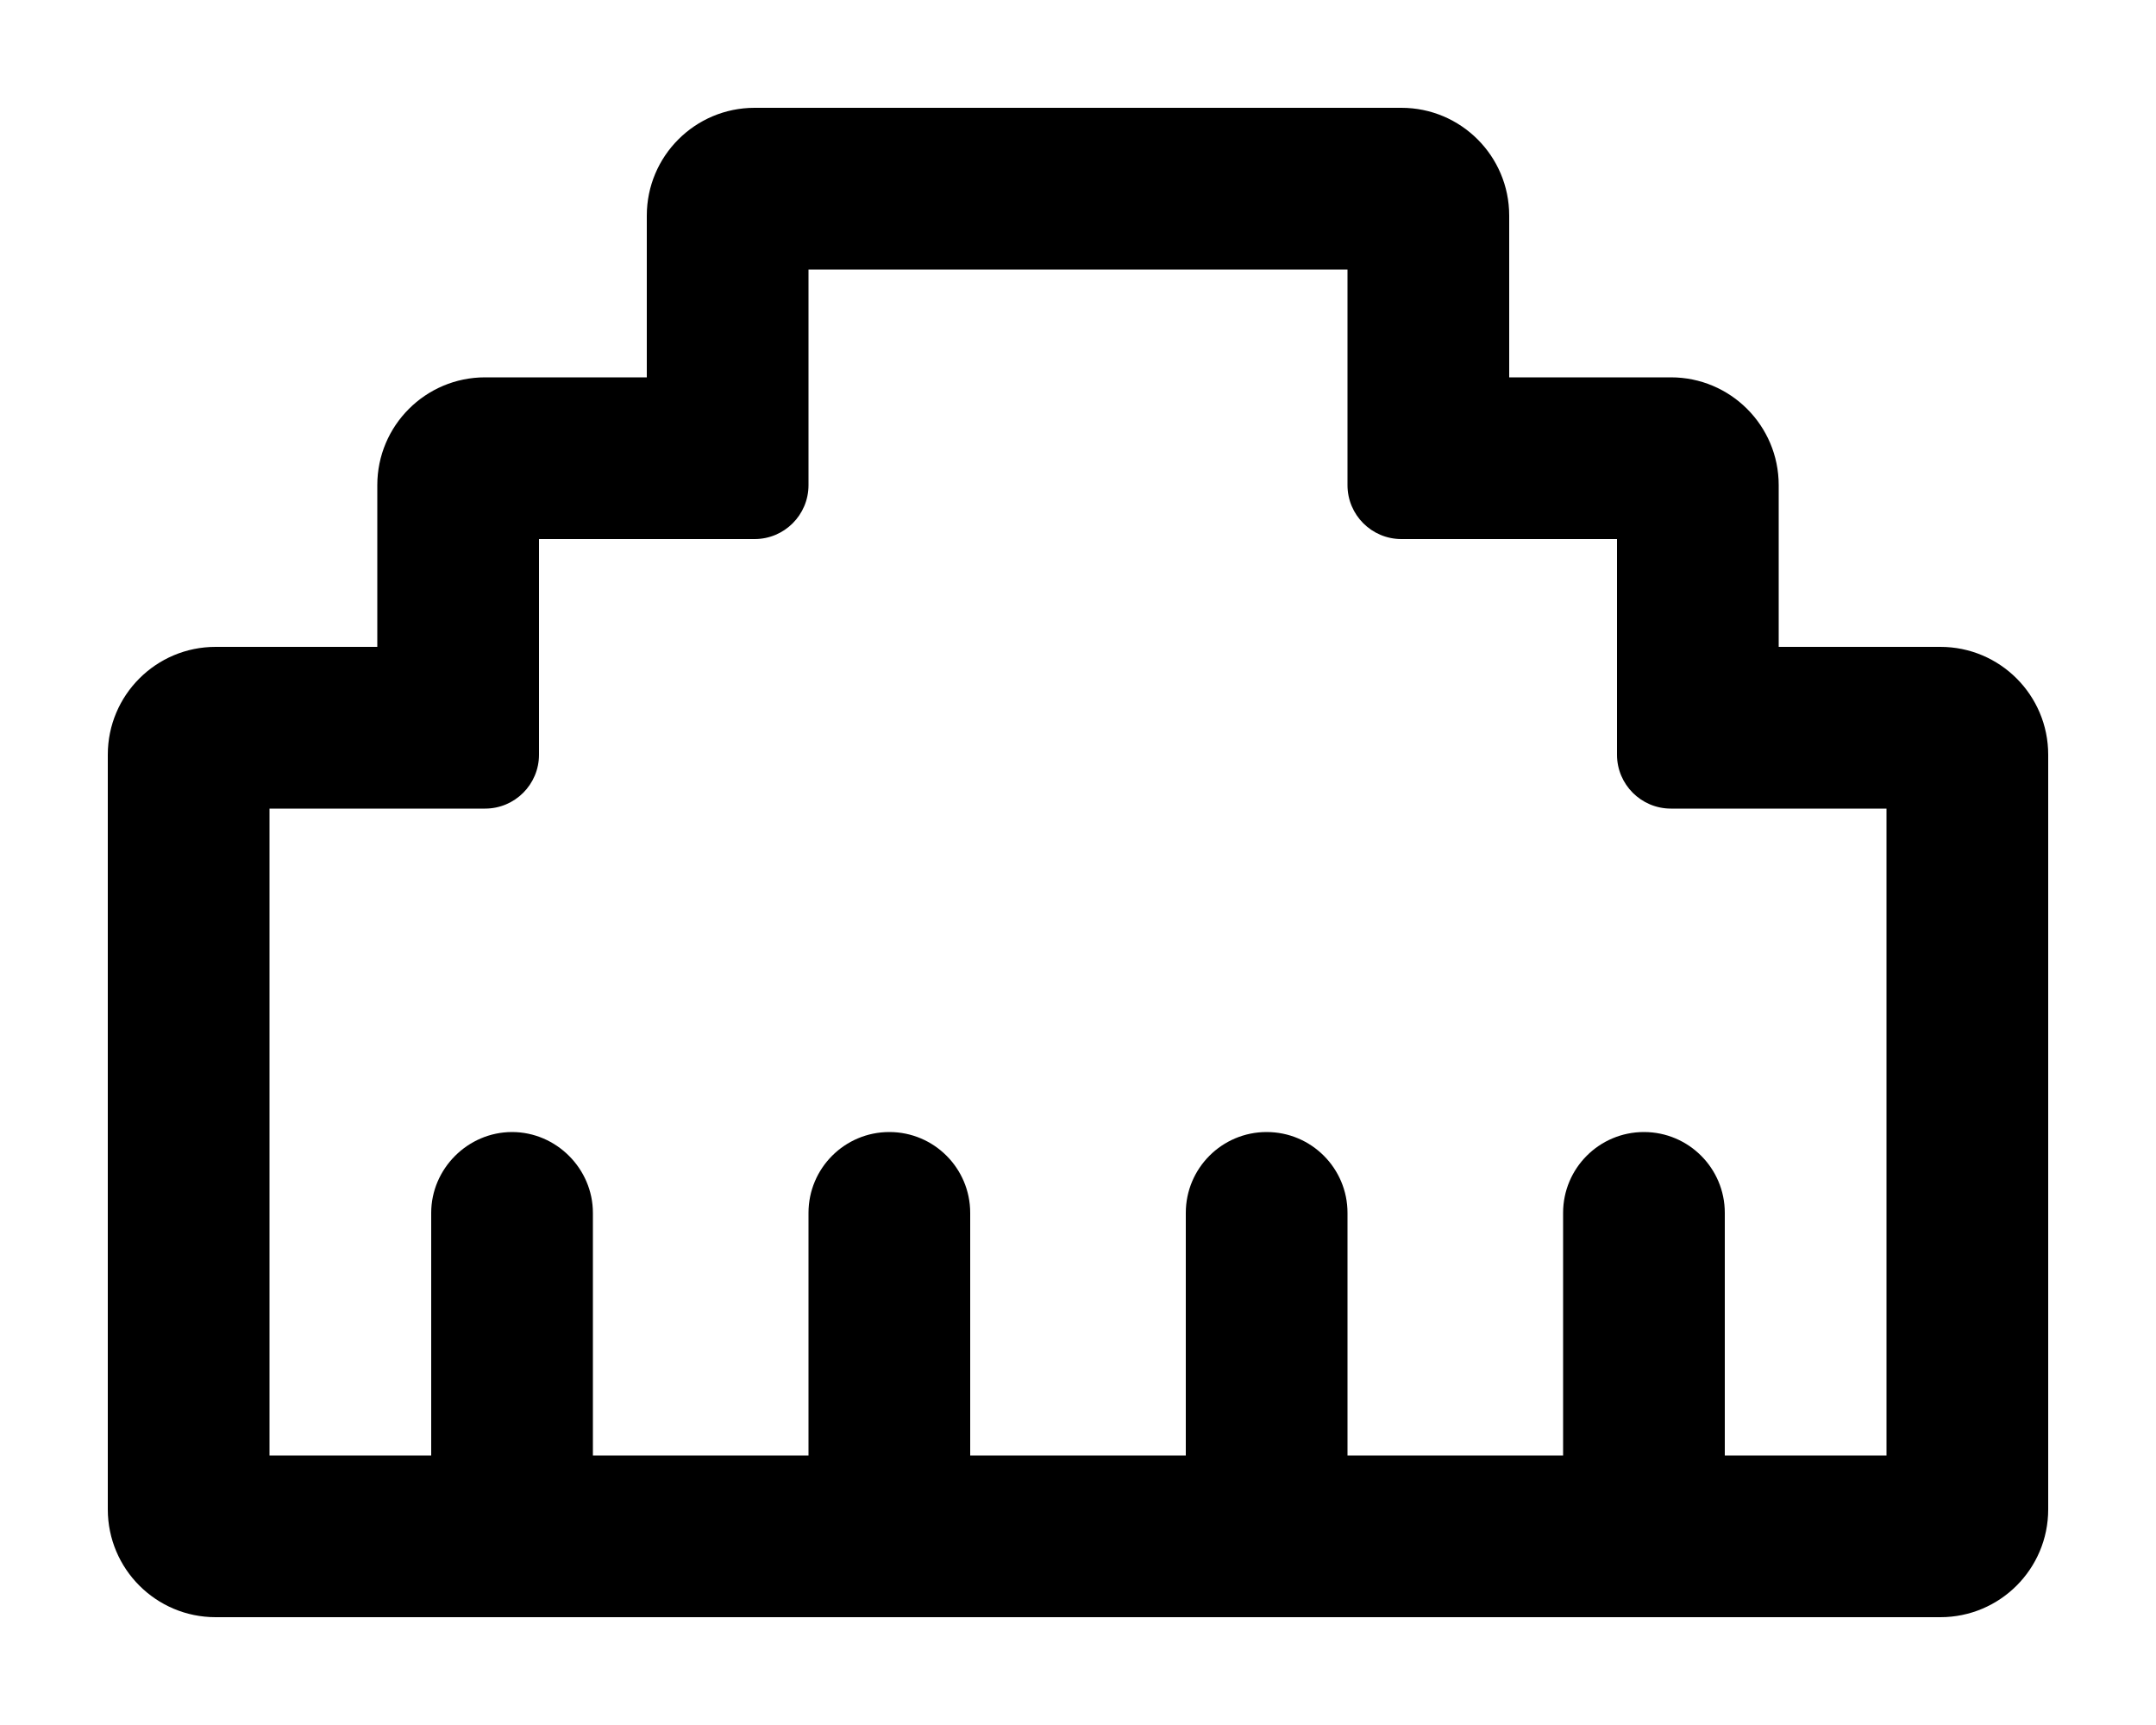
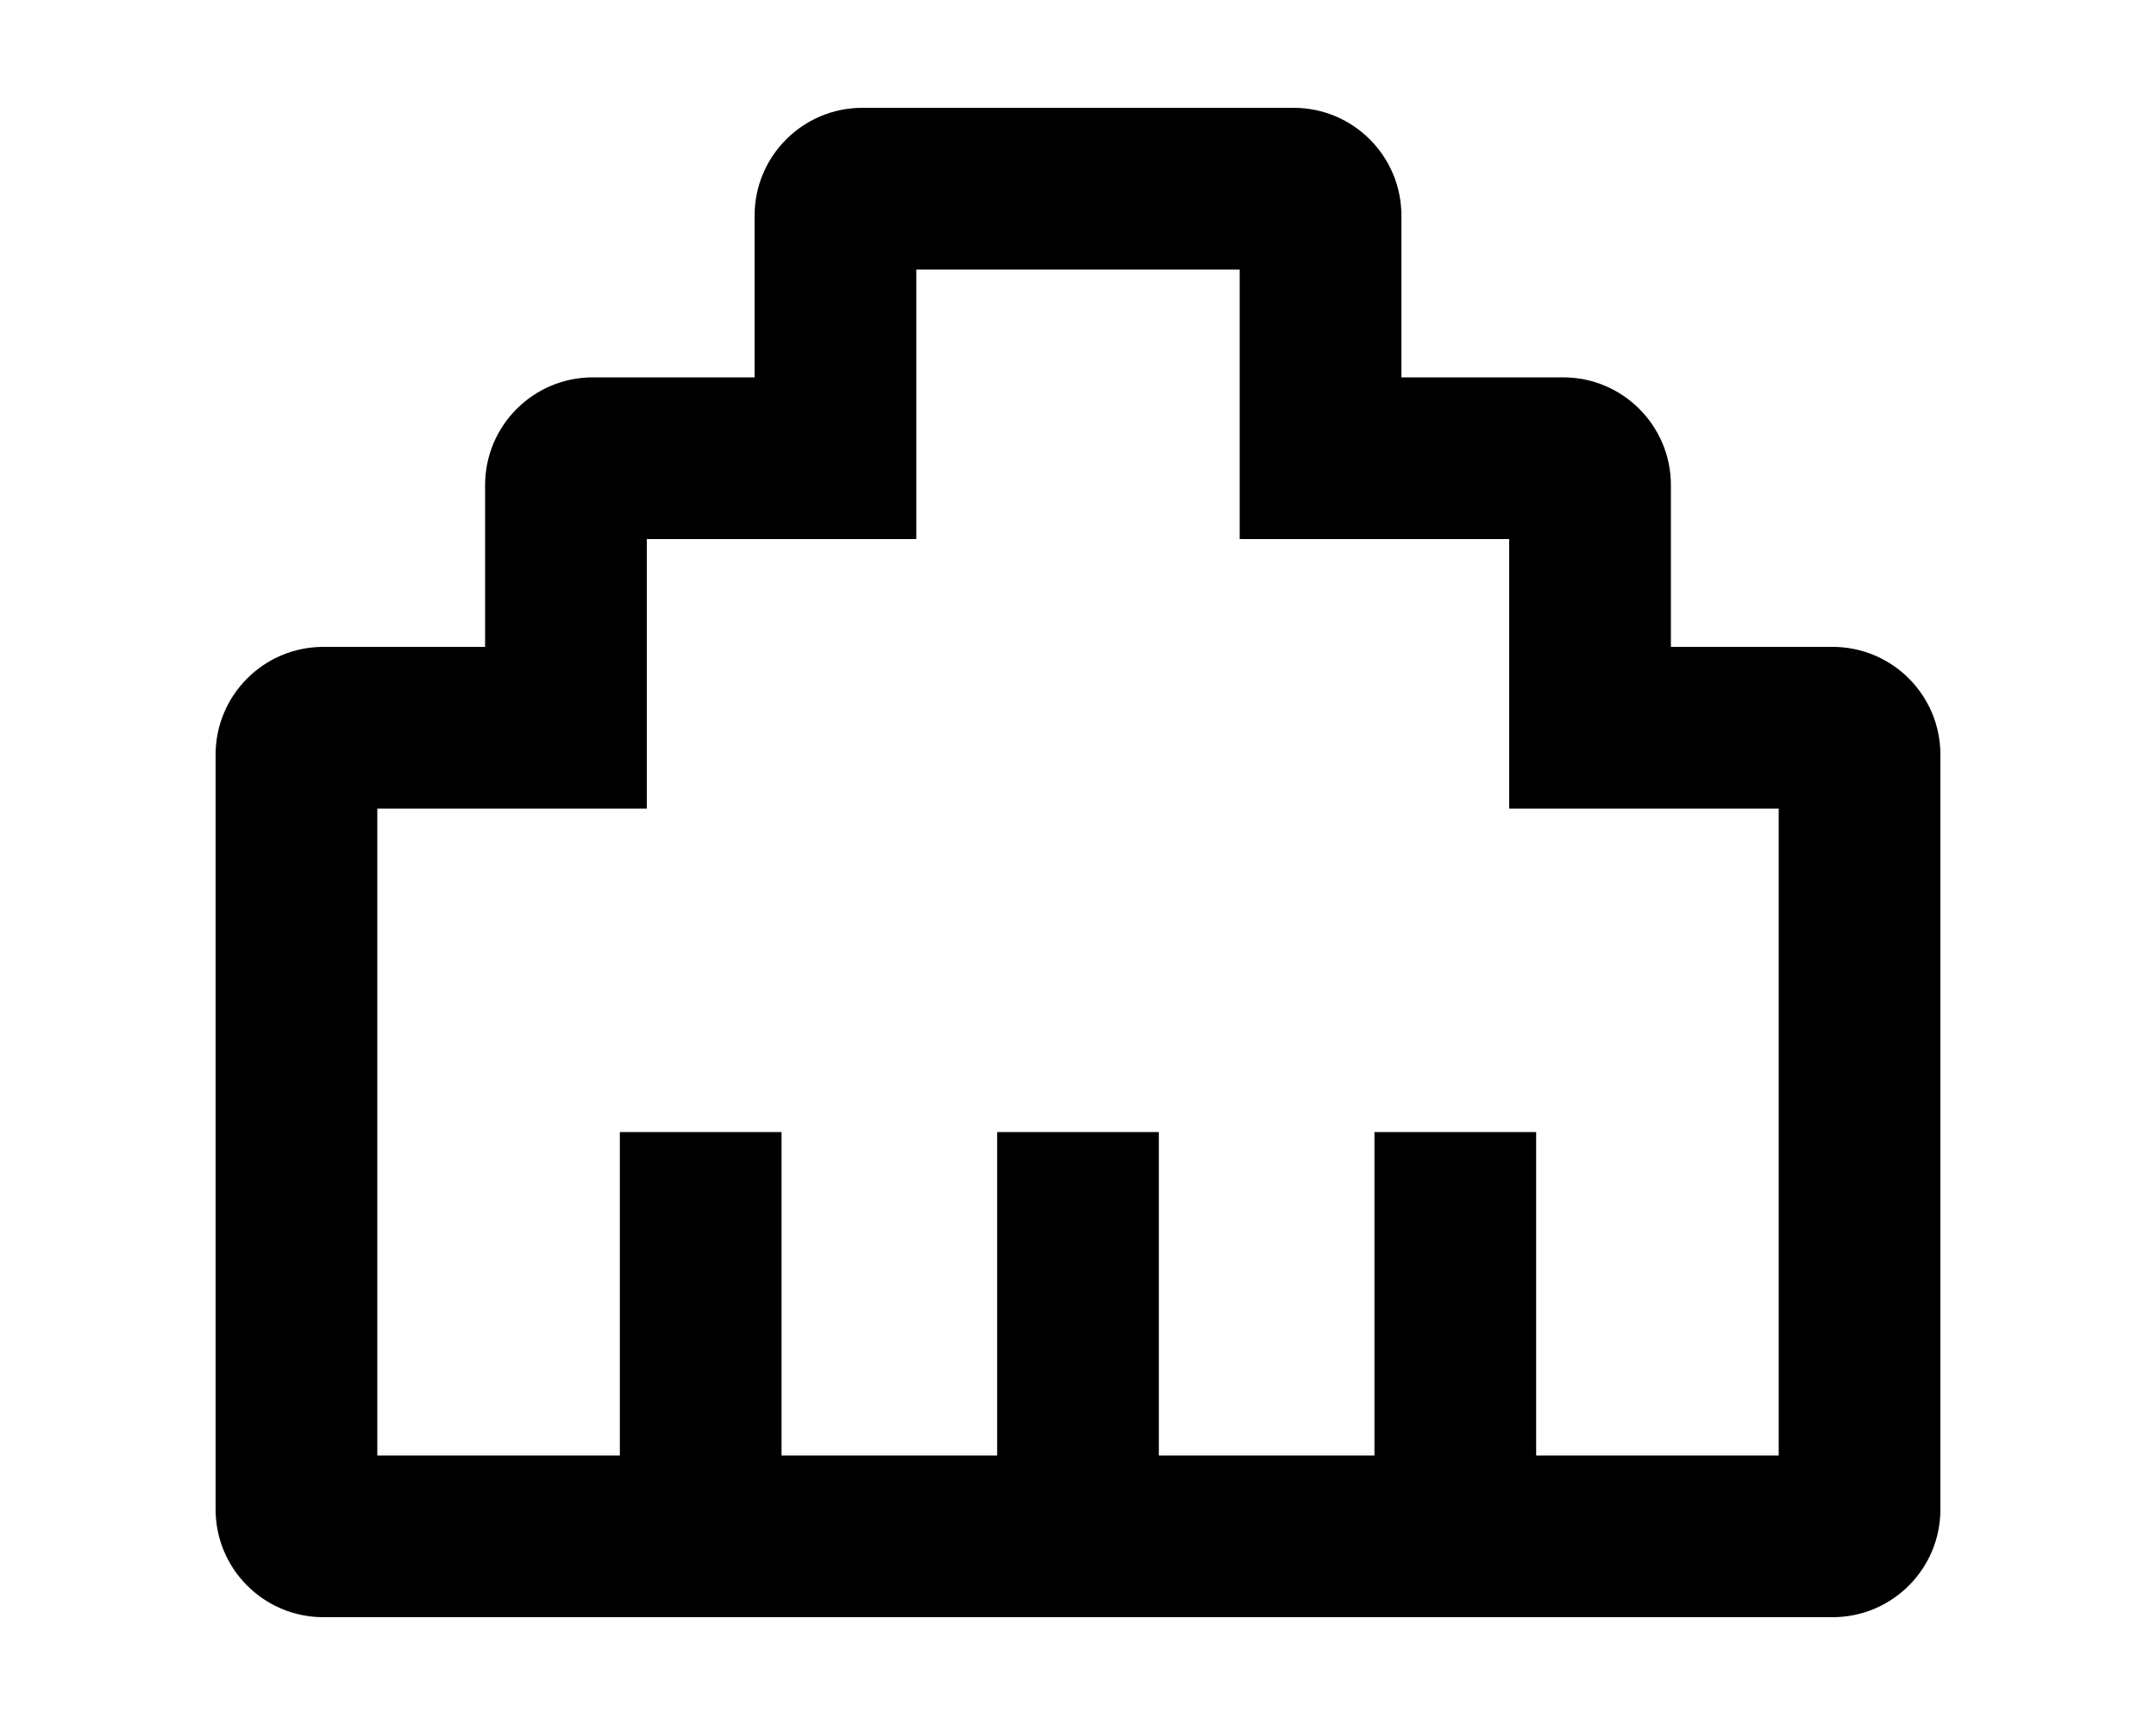
<svg xmlns="http://www.w3.org/2000/svg" viewBox="0 0 20 16" fill="currentColor">
-   <path fill-rule="evenodd" d="M4.75 10.5c.41 0 .75.34.75.75v2.25h2v-2.25a.75.75 0 0 1 1.5 0v2.25h2v-2.25a.75.75 0 0 1 1.5 0v2.25h2v-2.25a.75.75 0 0 1 1.5 0v2.25h1.5v-6h-2A.5.5 0 0 1 15 7V5h-2a.5.5 0 0 1-.5-.5v-2h-5v2A.5.5 0 0 1 7 5H5v2a.5.5 0 0 1-.5.5h-2v6H4v-2.25c0-.41.34-.75.75-.75ZM1 14V7a1 1 0 0 1 1-1h1.5V4.5a1 1 0 0 1 1-1H6V2a1 1 0 0 1 1-1h6a1 1 0 0 1 1 1v1.5h1.5a1 1 0 0 1 1 1V6H18a1 1 0 0 1 1 1v7a1 1 0 0 1-1 1H2a1 1 0 0 1-1-1Z" />
+   <path fill-rule="evenodd" d="M7.25 10.5v3h2v-3h1.5v3h2v-3h1.5v3h2.25v-6H14V5h-2.5V2.5h-3V5H6v2.5H3.5v6h2.25v-3h1.5ZM2 14V7a1 1 0 0 1 1-1h1.5V4.5a1 1 0 0 1 1-1H7V2a1 1 0 0 1 1-1h4a1 1 0 0 1 1 1v1.5h1.5a1 1 0 0 1 1 1V6H17a1 1 0 0 1 1 1v7a1 1 0 0 1-1 1H3a1 1 0 0 1-1-1Z" />
</svg>
